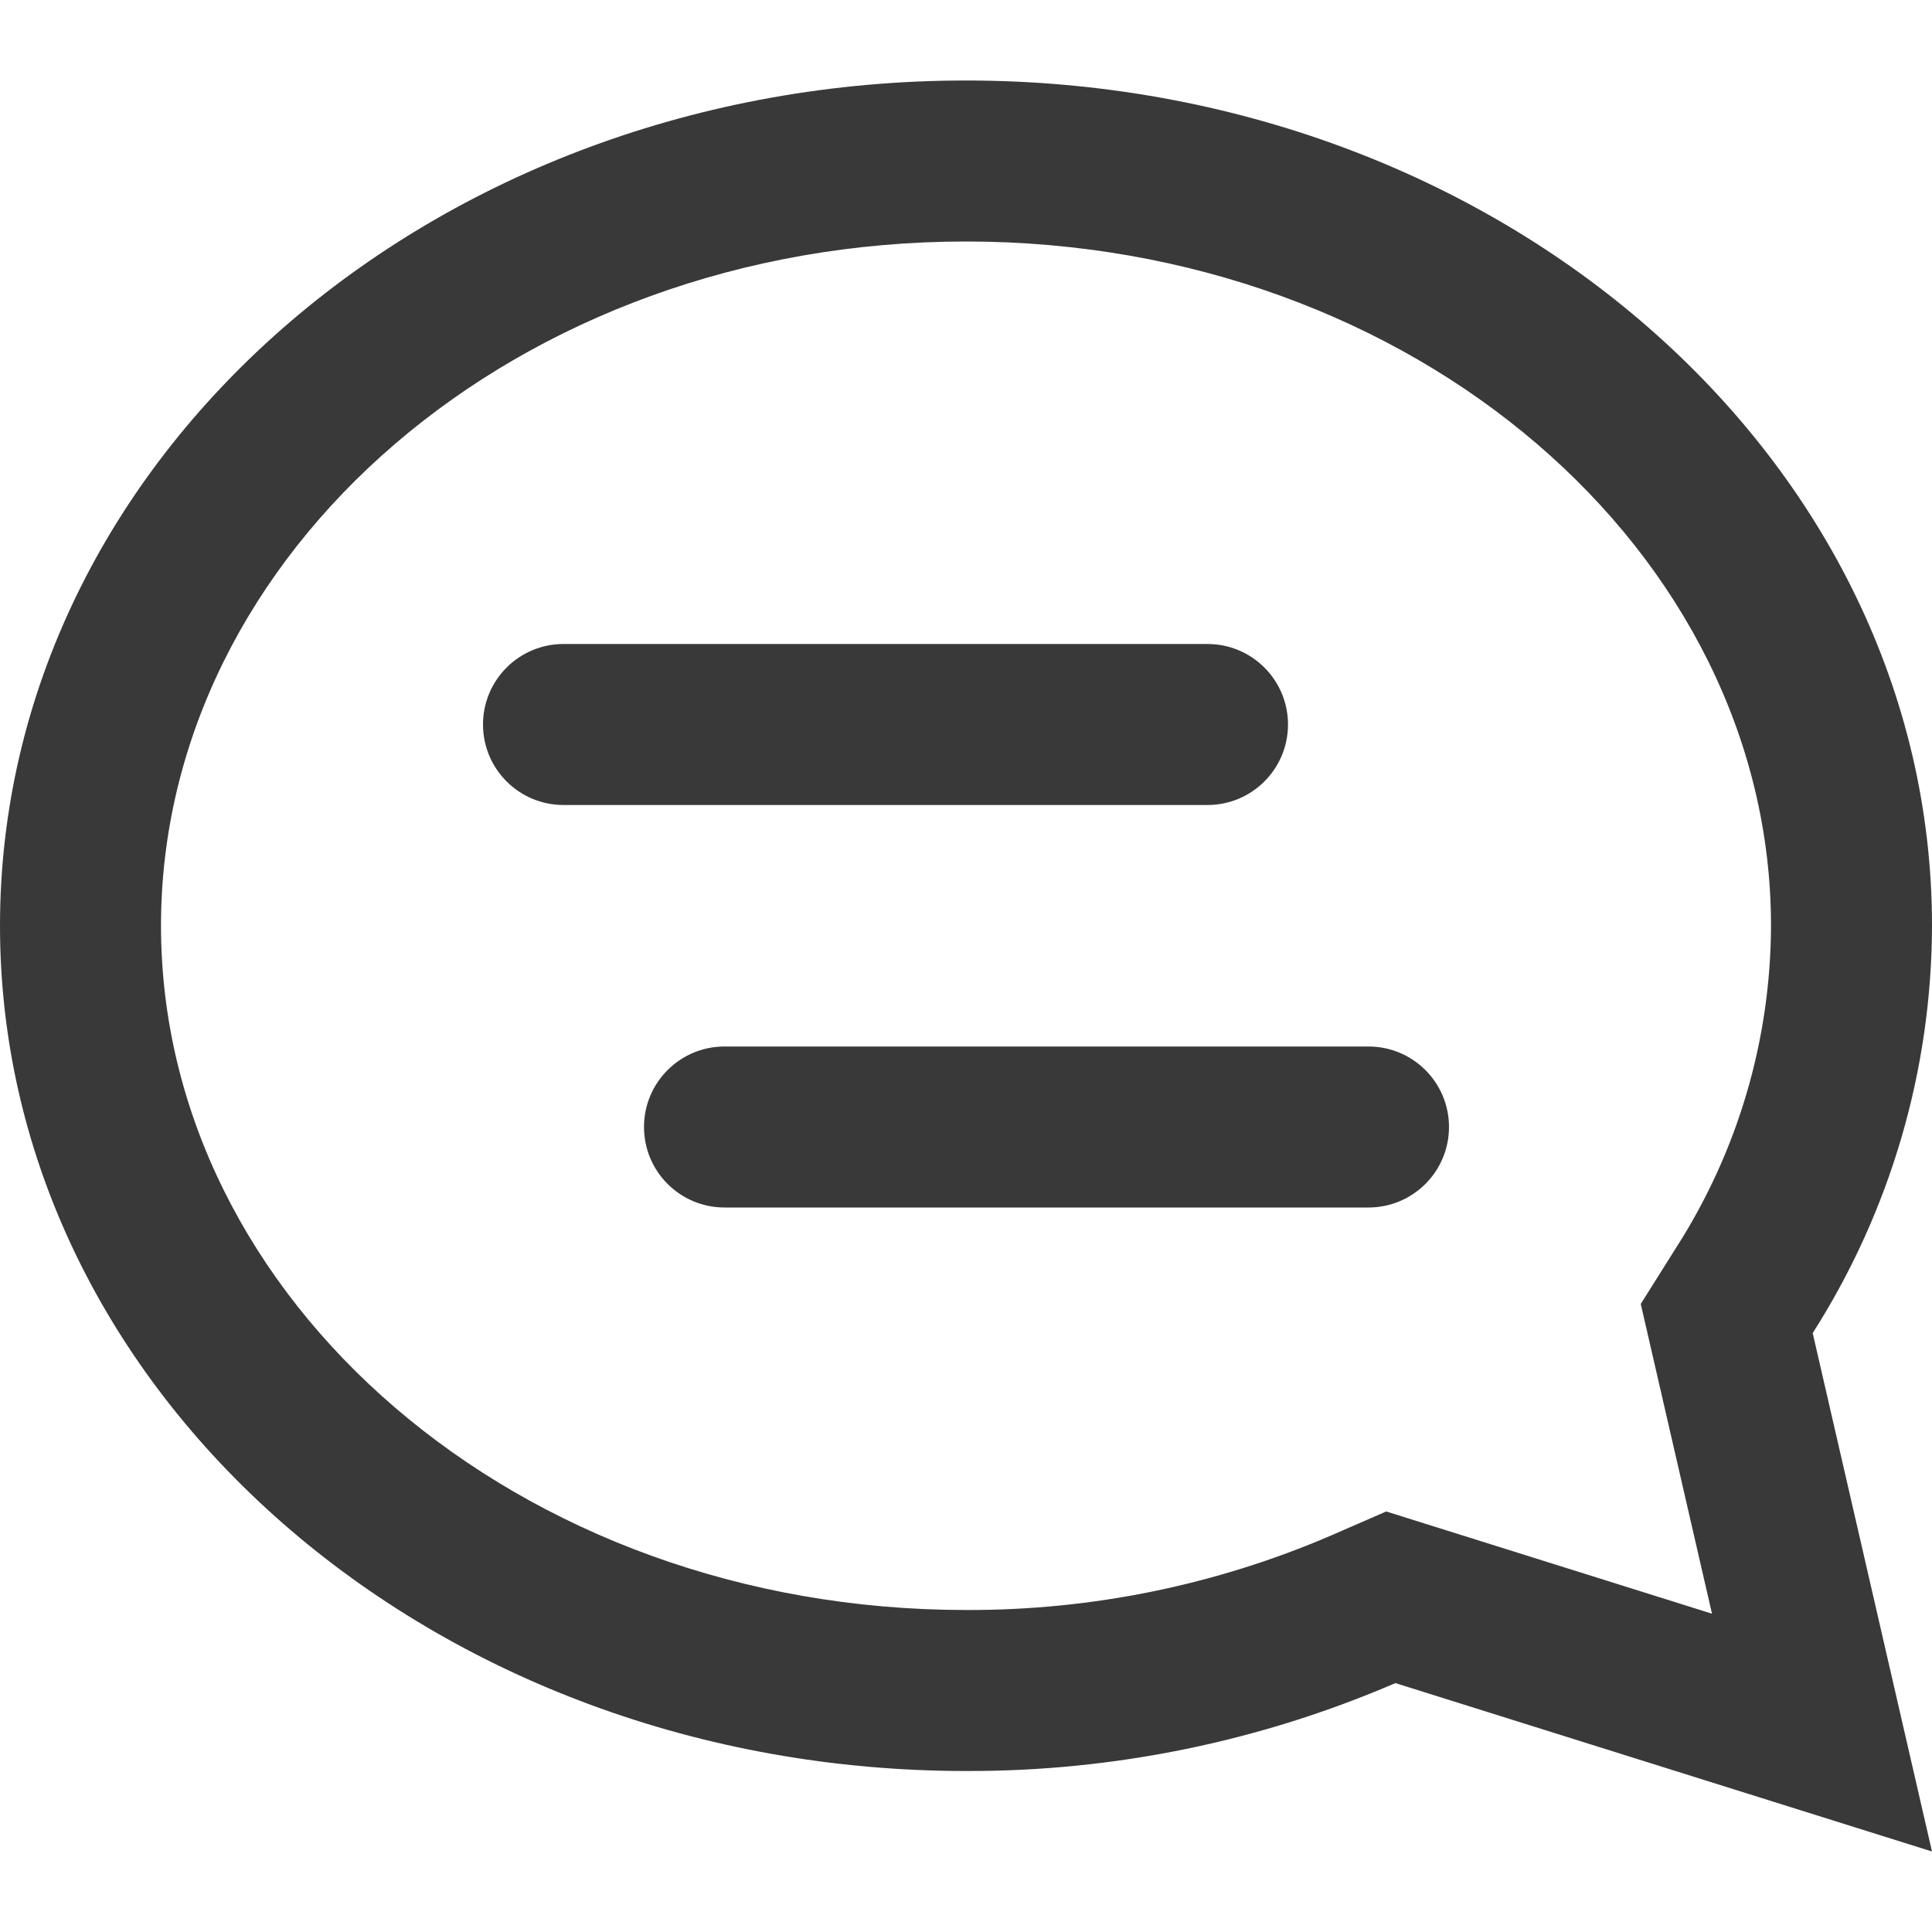
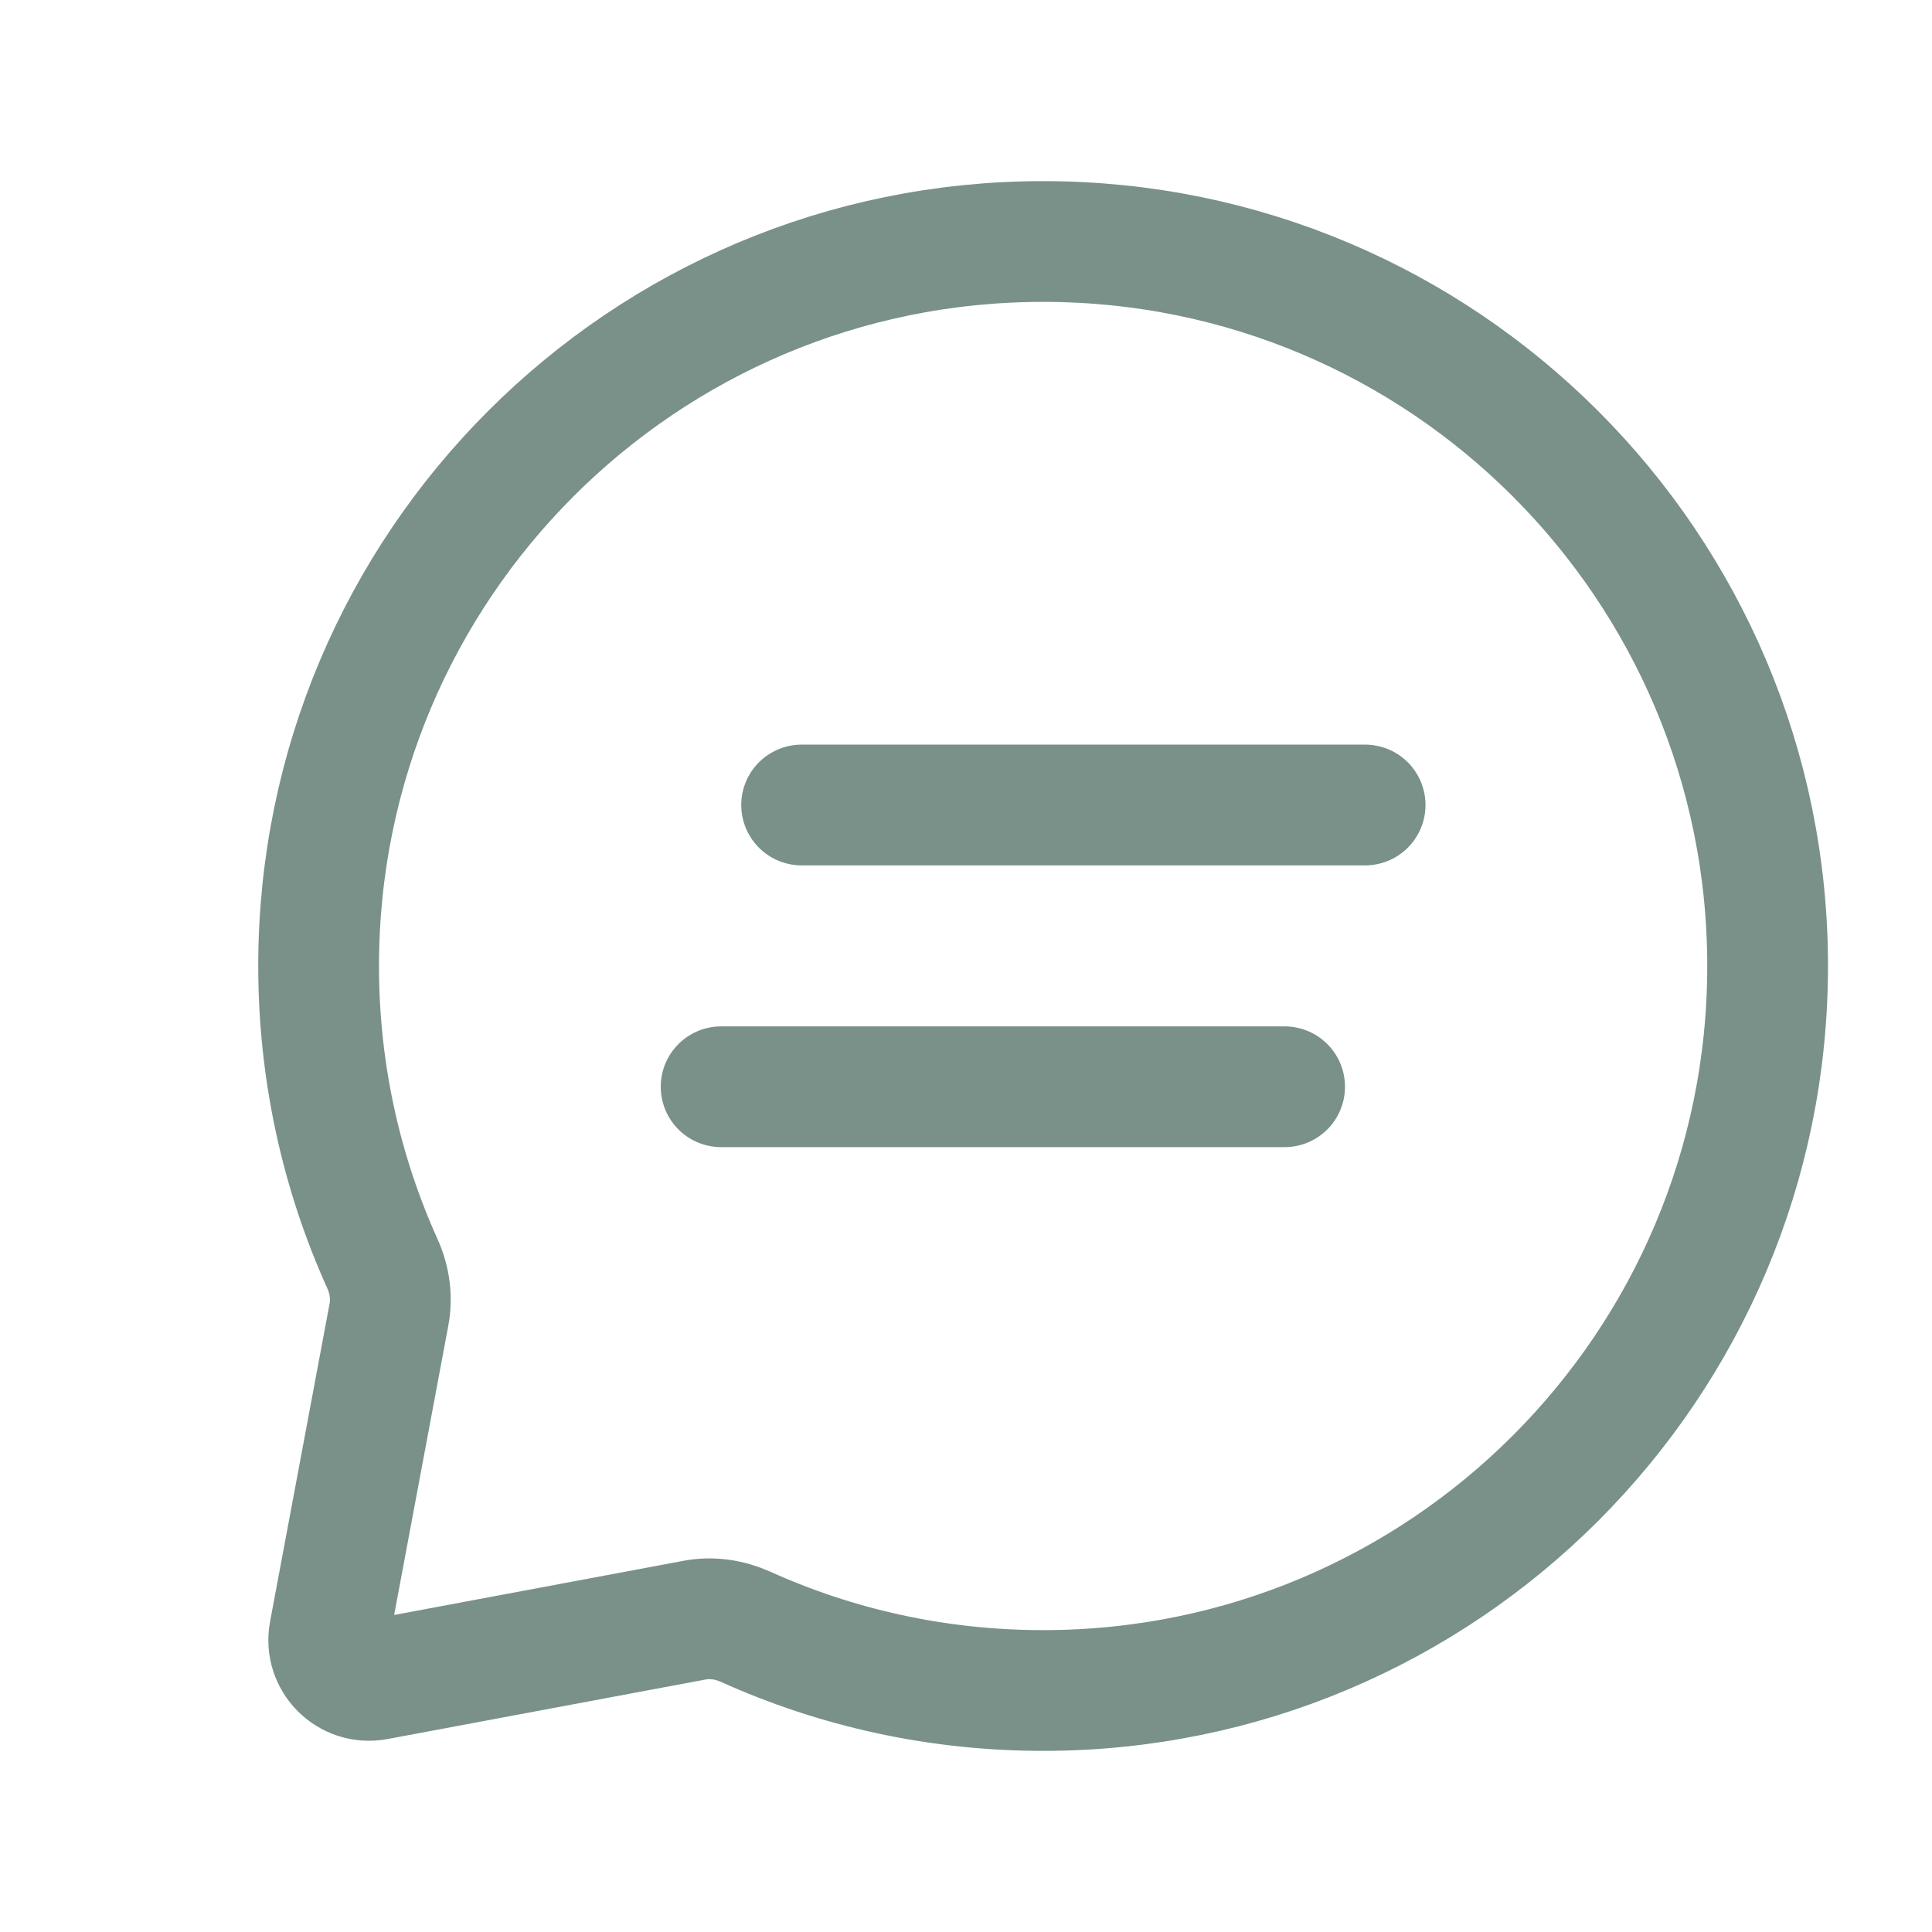
- <svg xmlns="http://www.w3.org/2000/svg" id="Layer_1" data-name="Layer 1" width="24" height="24" viewBox="0 0 24 24">
-   <rect width="24" height="24" fill="none" />
-   <path id="_24x24-a" data-name="24x24-a" d="M20.382,16.198l.443-.704A7.446,7.446,0,0,0,22,11.5C22,6.869,17.578,3,12,3S2,6.869,2,11.5,6.422,20,12,20a11.369,11.369,0,0,0,4.536-.926l.684-.298,4.047,1.27ZM12,1c6.627,0,12,4.701,12,10.5a9.447,9.447,0,0,1-1.482,5.06L24,23l-6.666-2.092A13.367,13.367,0,0,1,12,22C5.373,22,0,17.299,0,11.5S5.373,1,12,1Zm5,12H9a1,1,0,0,0,0,2h8a1,1,0,0,0,0-2ZM15,8H7a1,1,0,0,0,0,2h8a1,1,0,0,0,0-2Z" fill="#393939" />
+ <svg xmlns="http://www.w3.org/2000/svg" width="24" height="24" viewBox="0 0 24 24" fill="none">
+   <g id="comment_bubble">
+     <path id="Vector" d="M8.958 13.5H15.958M9.958 10H16.958M21.958 12C21.958 16.971 17.929 21 12.958 21C11.64 21 10.389 20.717 9.261 20.208C9.062 20.119 8.842 20.086 8.629 20.126L4.676 20.866C4.33 20.93 4.028 20.628 4.092 20.282L4.832 16.329C4.872 16.116 4.84 15.896 4.75 15.697C4.241 14.569 3.958 13.318 3.958 12C3.958 7.029 7.987 3 12.958 3C17.929 3 21.958 7.029 21.958 12Z" stroke="#799189" stroke-width="1.5" stroke-linecap="round" />
+   </g>
</svg>
